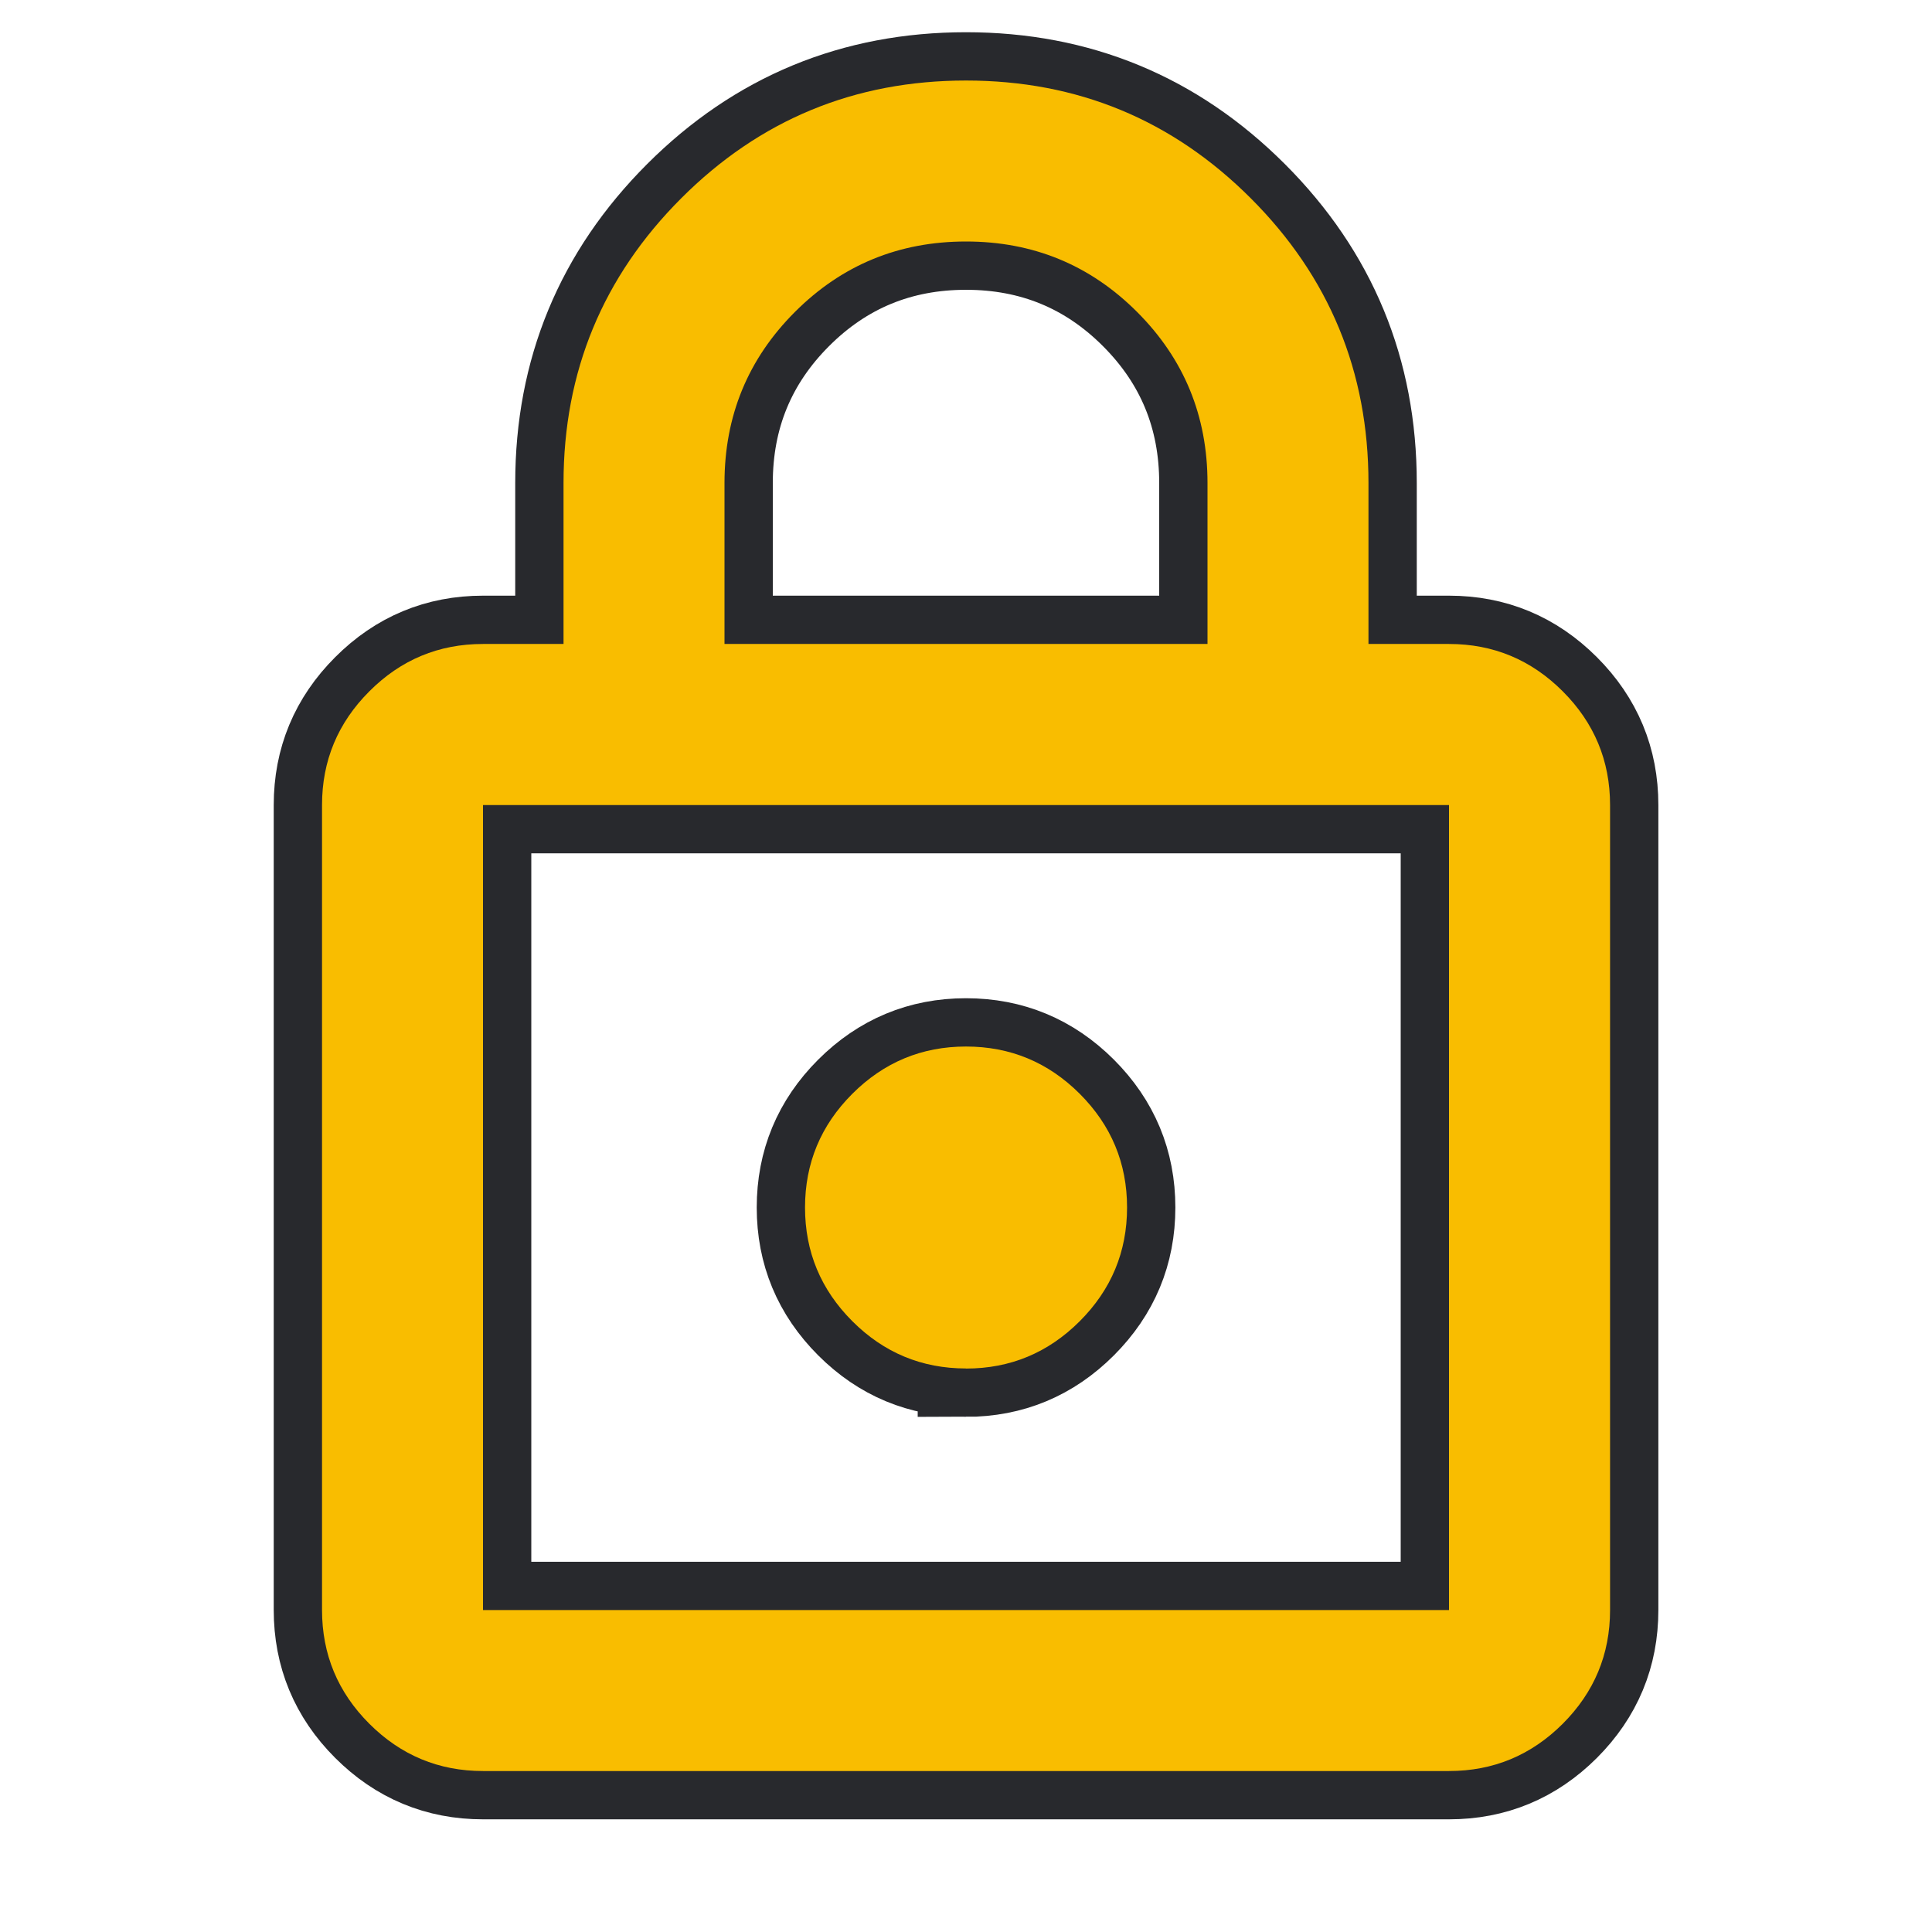
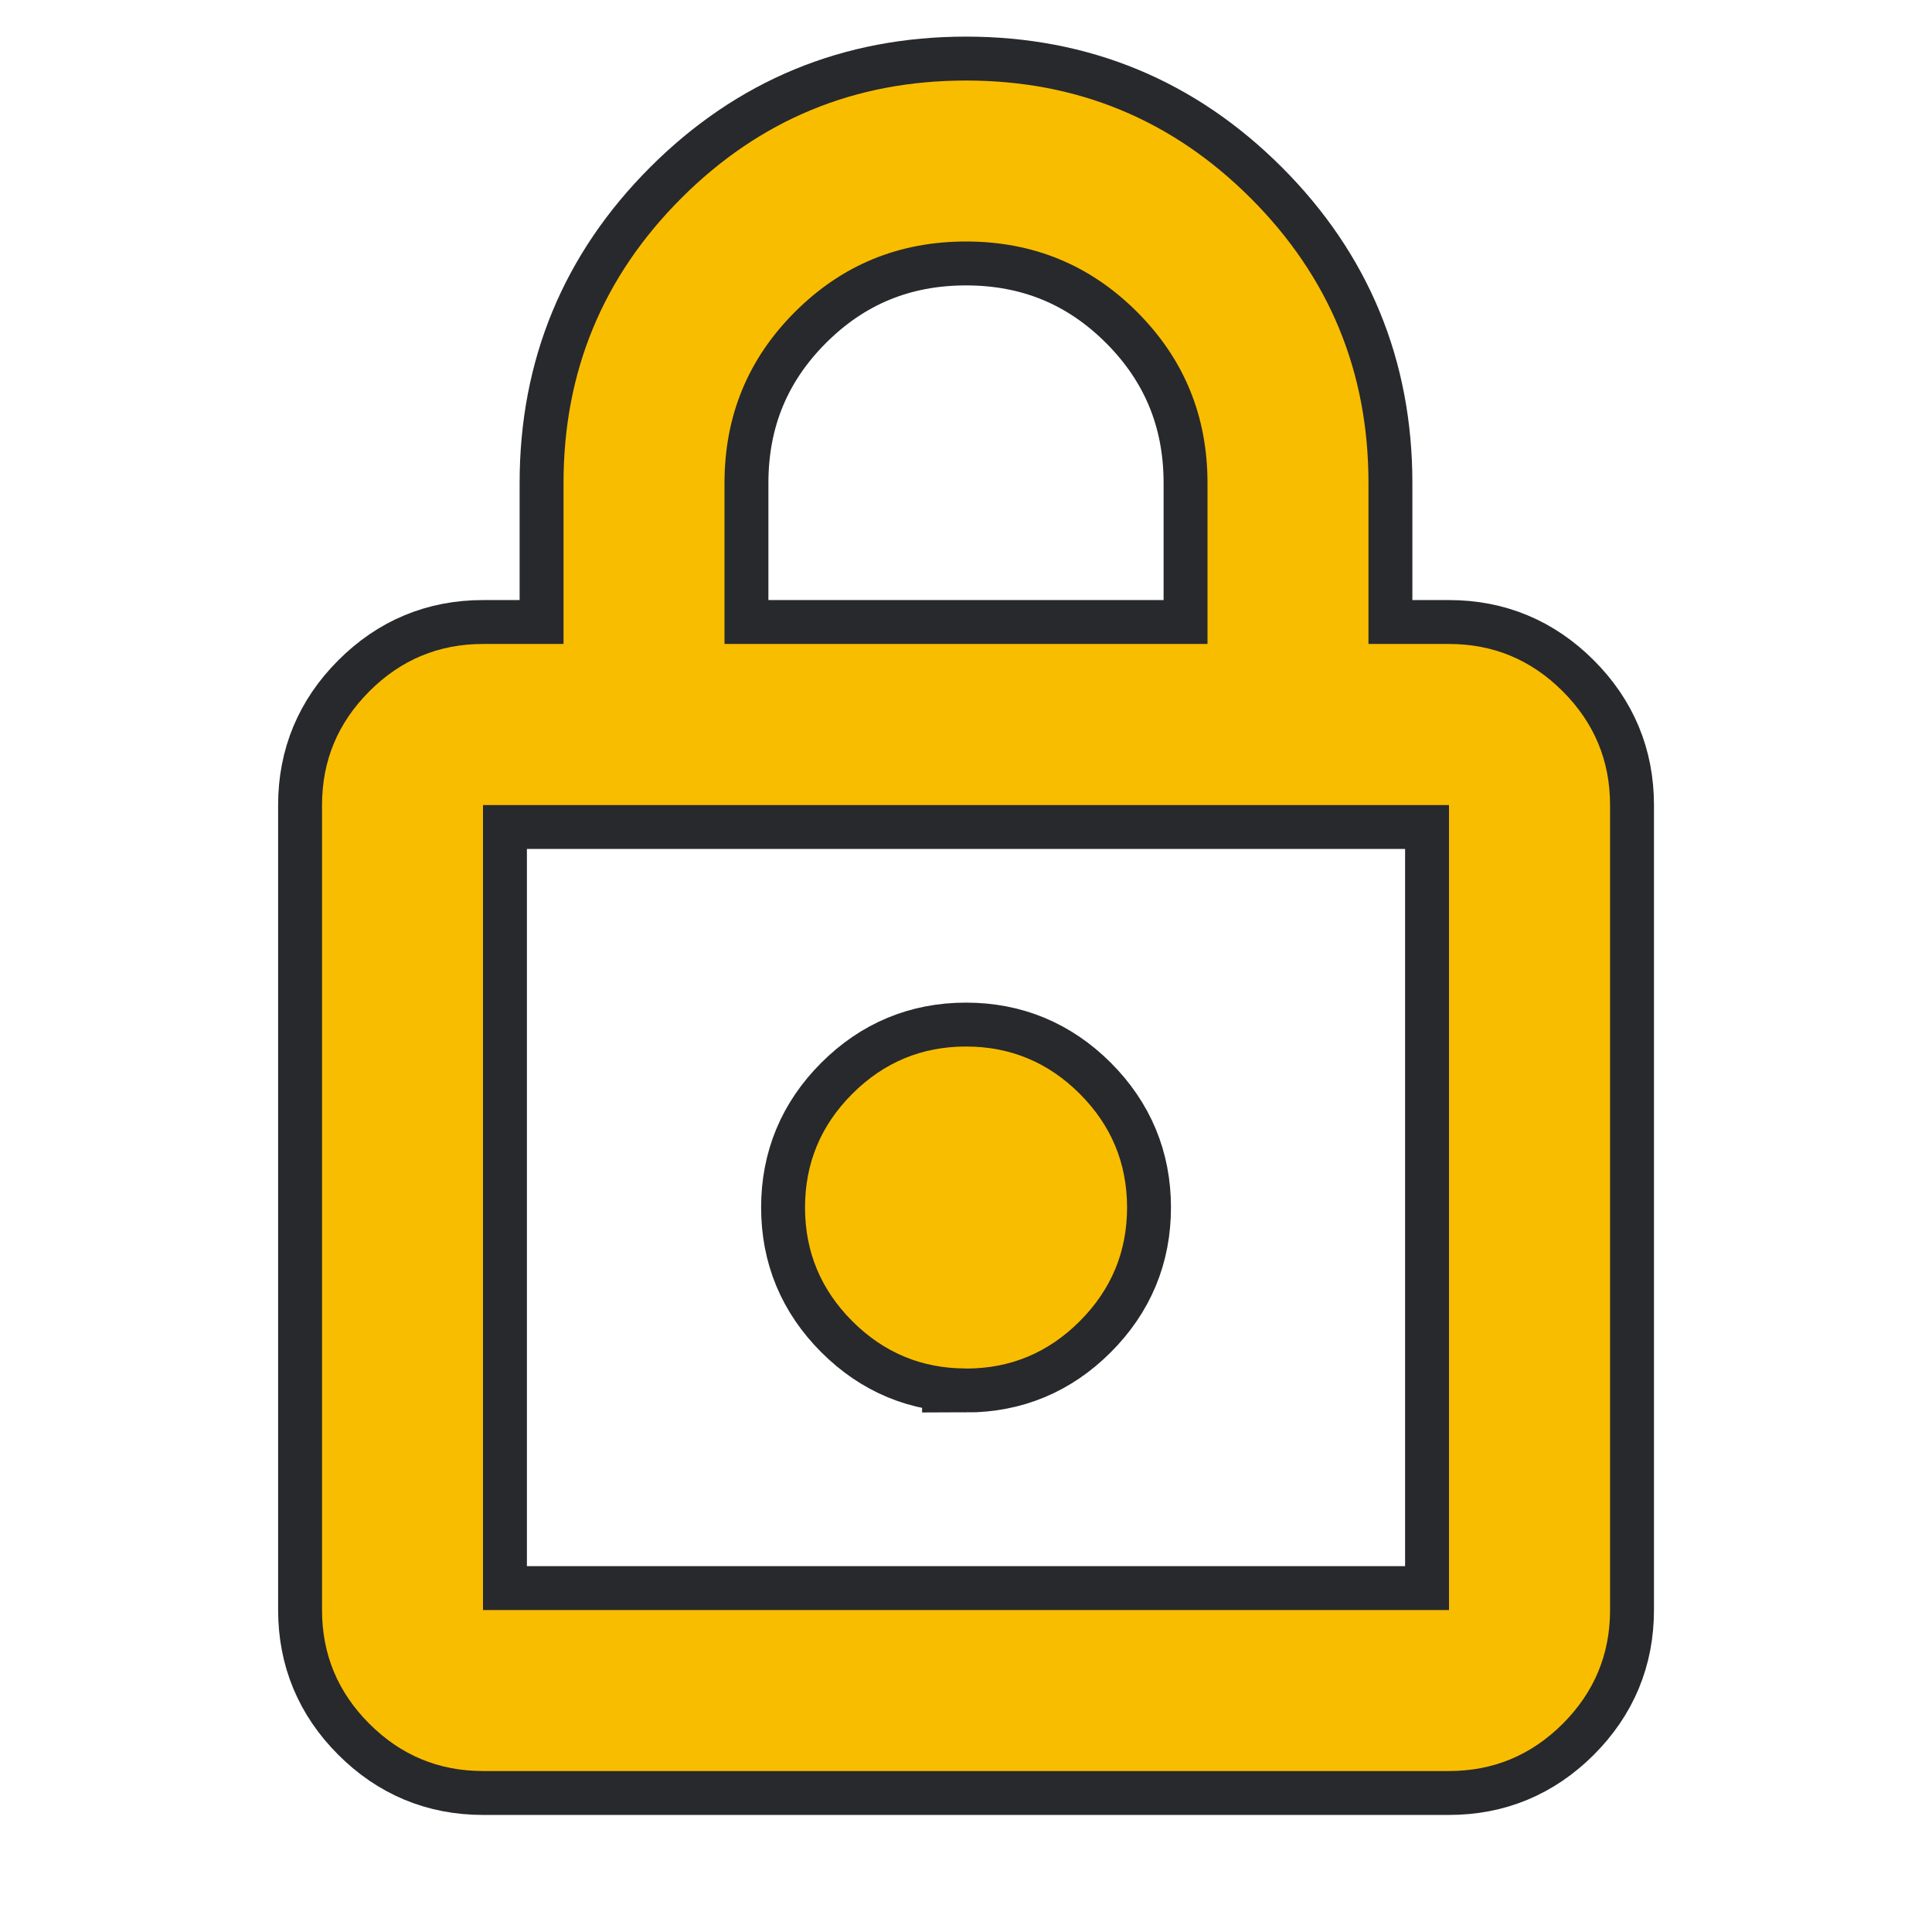
<svg xmlns="http://www.w3.org/2000/svg" height="22" width="22">
  <style type="text/css" id="current-color-scheme">
    .ColorScheme-NeutralText {
      color: #f9bd00;
    }

    .ColorScheme-Background {
      color: #28292d;
    }
  </style>
  <rect width="22" height="22" opacity="0" />
-   <path d="m 5.5,20.167 q -0.756,0 -1.295,-0.539 Q 3.667,19.09 3.667,18.333 V 9.167 q 0,-0.756 0.539,-1.295 Q 4.744,7.333 5.5,7.333 H 6.417 V 5.5 q 0,-1.902 1.341,-3.243 Q 9.098,0.917 11,0.917 q 1.902,0 3.243,1.341 Q 15.583,3.598 15.583,5.5 V 7.333 H 16.5 q 0.756,0 1.295,0.539 0.539,0.539 0.539,1.295 v 9.167 q 0,0.756 -0.539,1.295 Q 17.256,20.167 16.5,20.167 Z m 0,-1.833 h 11 V 9.167 h -11 z m 5.5,-2.75 q 0.756,0 1.295,-0.539 0.539,-0.539 0.539,-1.295 0,-0.756 -0.539,-1.295 Q 11.756,11.917 11,11.917 q -0.756,0 -1.295,0.539 Q 9.167,12.994 9.167,13.75 q 0,0.756 0.539,1.295 Q 10.244,15.583 11,15.583 Z M 8.25,7.333 h 5.5 V 5.5 Q 13.75,4.354 12.948,3.552 12.146,2.75 11,2.75 9.854,2.75 9.052,3.552 8.25,4.354 8.25,5.5 Z M 5.5,18.333 V 9.167 Z" class="ColorScheme-Background" stroke-width="5%" stroke="currentColor" />
+   <path d="m 5.5,20.167 q -0.756,0 -1.295,-0.539 Q 3.667,19.09 3.667,18.333 V 9.167 q 0,-0.756 0.539,-1.295 Q 4.744,7.333 5.5,7.333 H 6.417 V 5.5 q 0,-1.902 1.341,-3.243 Q 9.098,0.917 11,0.917 q 1.902,0 3.243,1.341 Q 15.583,3.598 15.583,5.5 V 7.333 H 16.5 q 0.756,0 1.295,0.539 0.539,0.539 0.539,1.295 v 9.167 q 0,0.756 -0.539,1.295 Q 17.256,20.167 16.5,20.167 Z m 0,-1.833 h 11 V 9.167 h -11 z m 5.5,-2.75 q 0.756,0 1.295,-0.539 0.539,-0.539 0.539,-1.295 0,-0.756 -0.539,-1.295 Q 11.756,11.917 11,11.917 q -0.756,0 -1.295,0.539 Q 9.167,12.994 9.167,13.75 q 0,0.756 0.539,1.295 Q 10.244,15.583 11,15.583 Z M 8.25,7.333 h 5.5 V 5.5 Q 13.75,4.354 12.948,3.552 12.146,2.75 11,2.75 9.854,2.75 9.052,3.552 8.25,4.354 8.25,5.5 Z M 5.5,18.333 V 9.167 Z" class="ColorScheme-Background" stroke-width="1" stroke="currentColor" />
  <path d="m 5.5,20.167 q -0.756,0 -1.295,-0.539 Q 3.667,19.09 3.667,18.333 V 9.167 q 0,-0.756 0.539,-1.295 Q 4.744,7.333 5.5,7.333 H 6.417 V 5.5 q 0,-1.902 1.341,-3.243 Q 9.098,0.917 11,0.917 q 1.902,0 3.243,1.341 Q 15.583,3.598 15.583,5.5 V 7.333 H 16.5 q 0.756,0 1.295,0.539 0.539,0.539 0.539,1.295 v 9.167 q 0,0.756 -0.539,1.295 Q 17.256,20.167 16.5,20.167 Z m 0,-1.833 h 11 V 9.167 h -11 z m 5.5,-2.75 q 0.756,0 1.295,-0.539 0.539,-0.539 0.539,-1.295 0,-0.756 -0.539,-1.295 Q 11.756,11.917 11,11.917 q -0.756,0 -1.295,0.539 Q 9.167,12.994 9.167,13.75 q 0,0.756 0.539,1.295 Q 10.244,15.583 11,15.583 Z M 8.25,7.333 h 5.5 V 5.5 Q 13.75,4.354 12.948,3.552 12.146,2.75 11,2.75 9.854,2.75 9.052,3.552 8.25,4.354 8.25,5.5 Z M 5.5,18.333 V 9.167 Z" class="ColorScheme-NeutralText" fill="currentColor" />
</svg>
